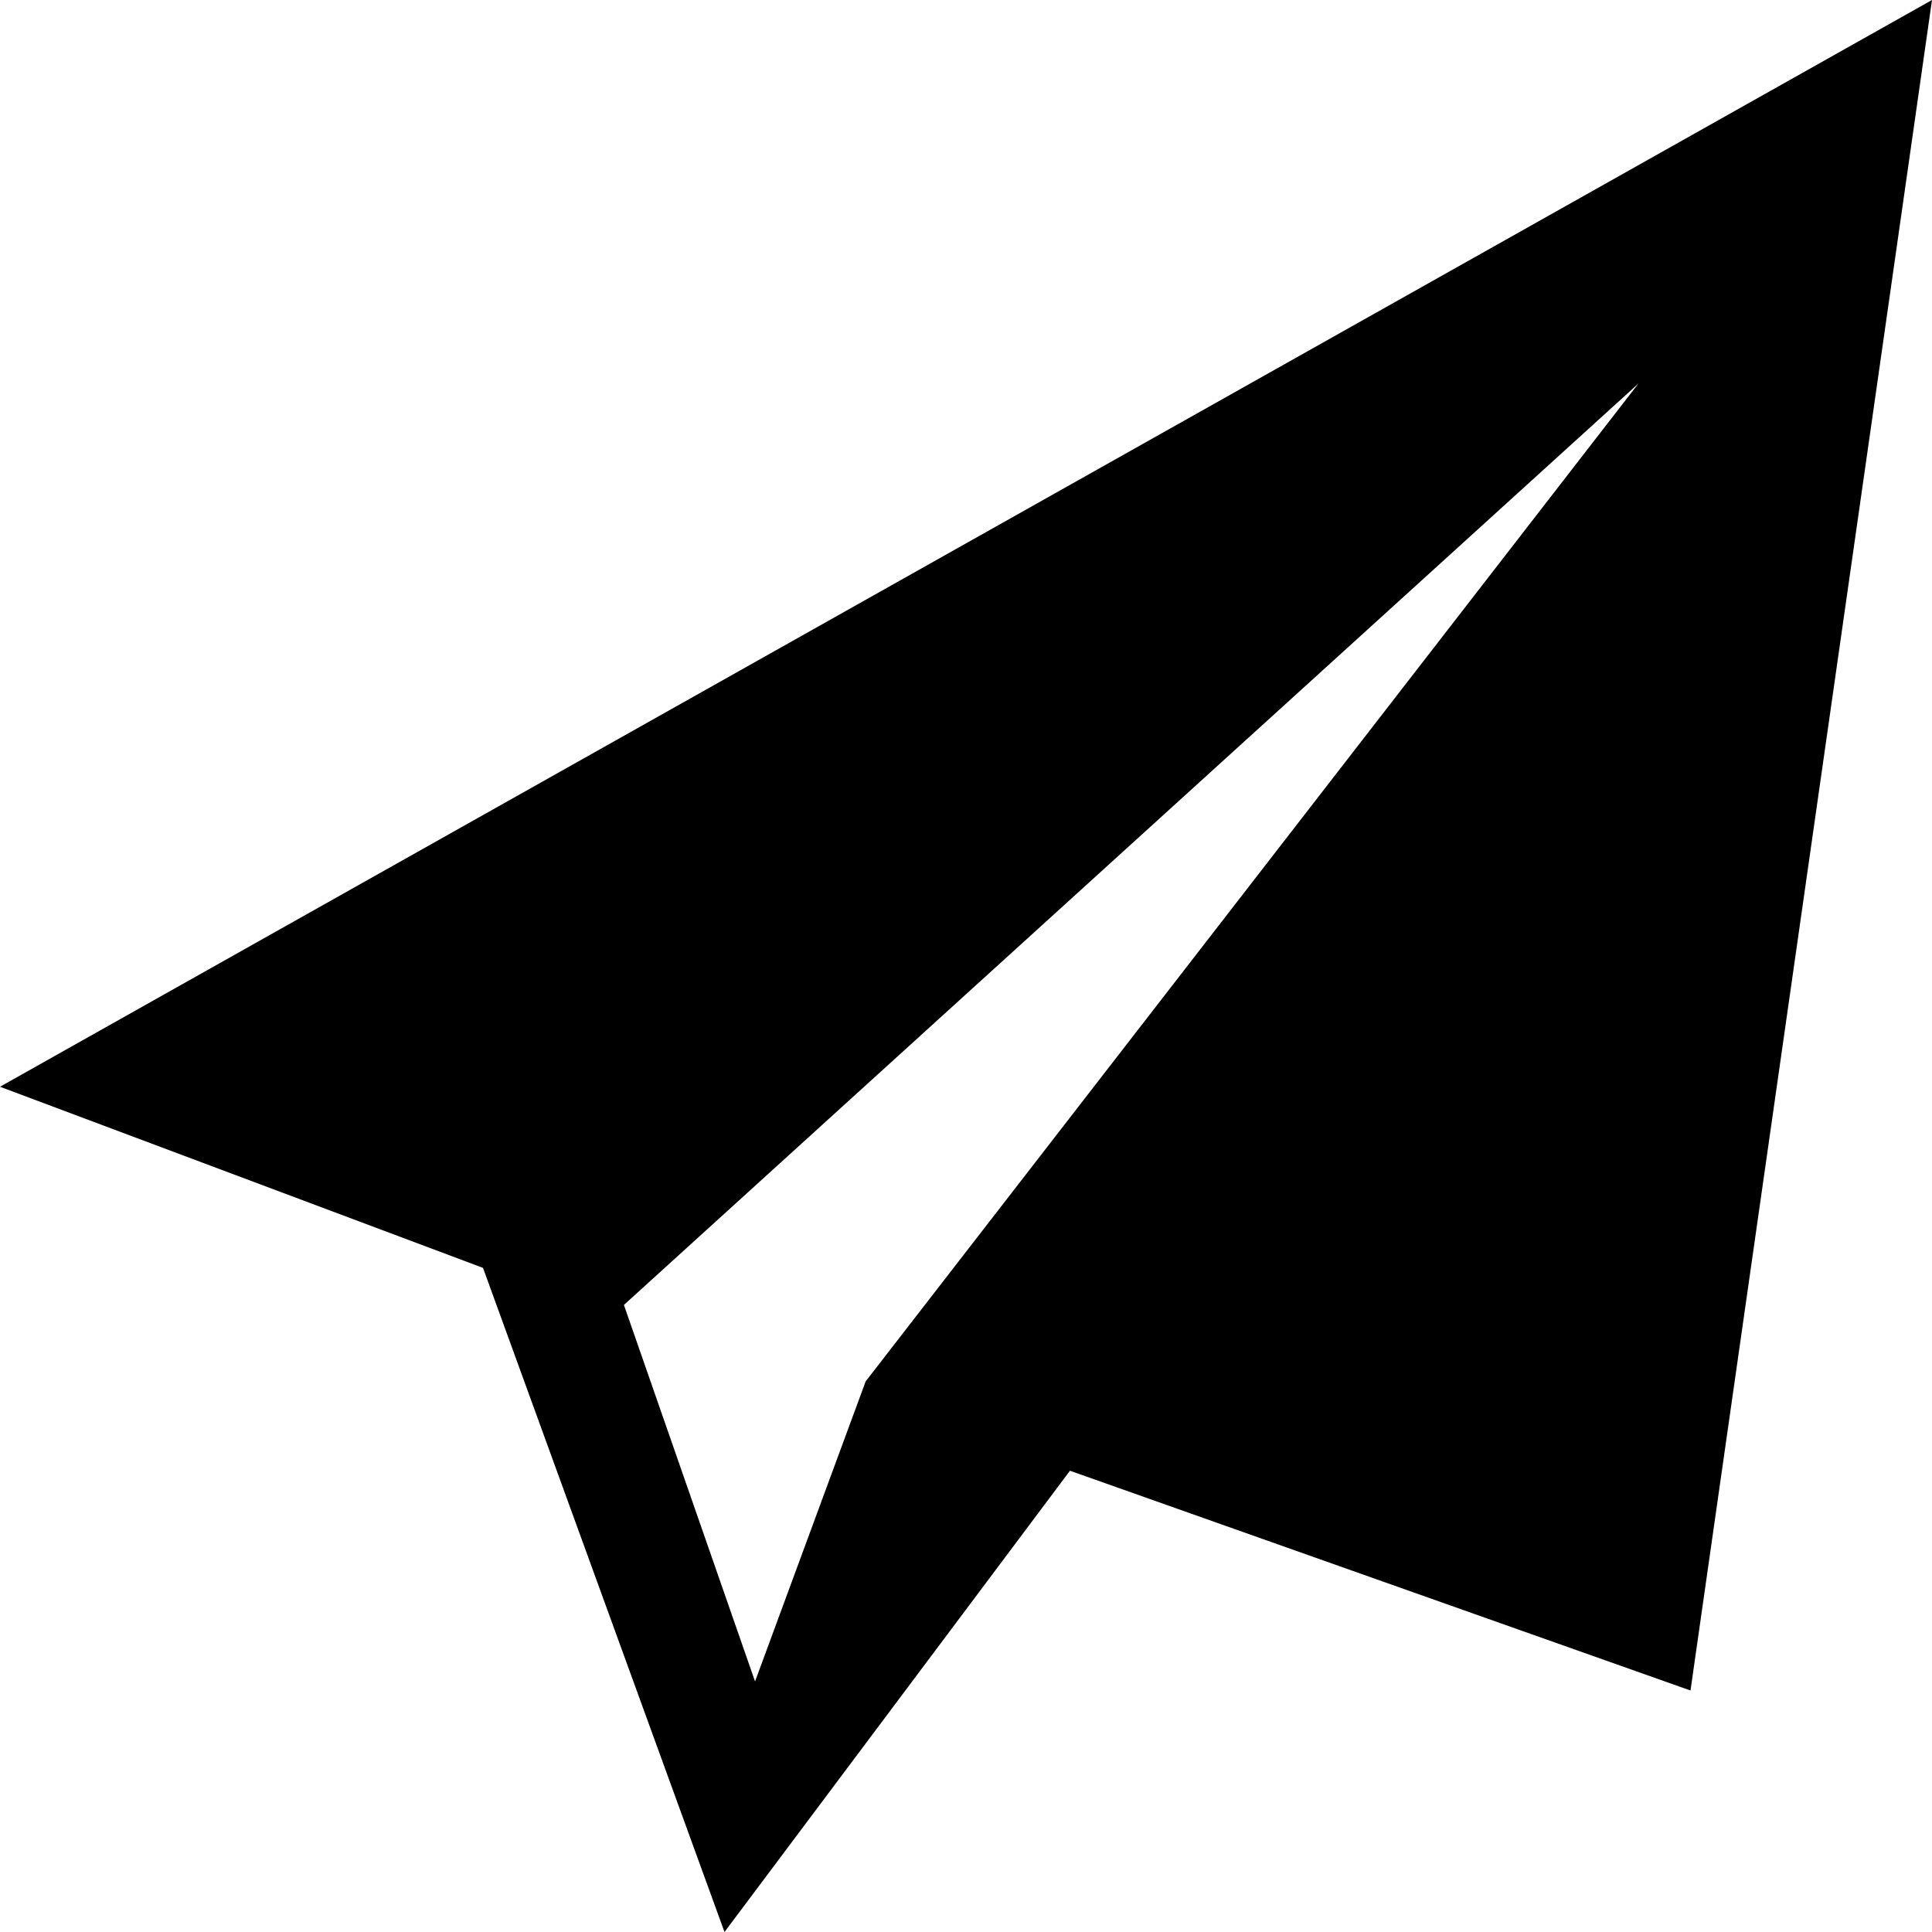
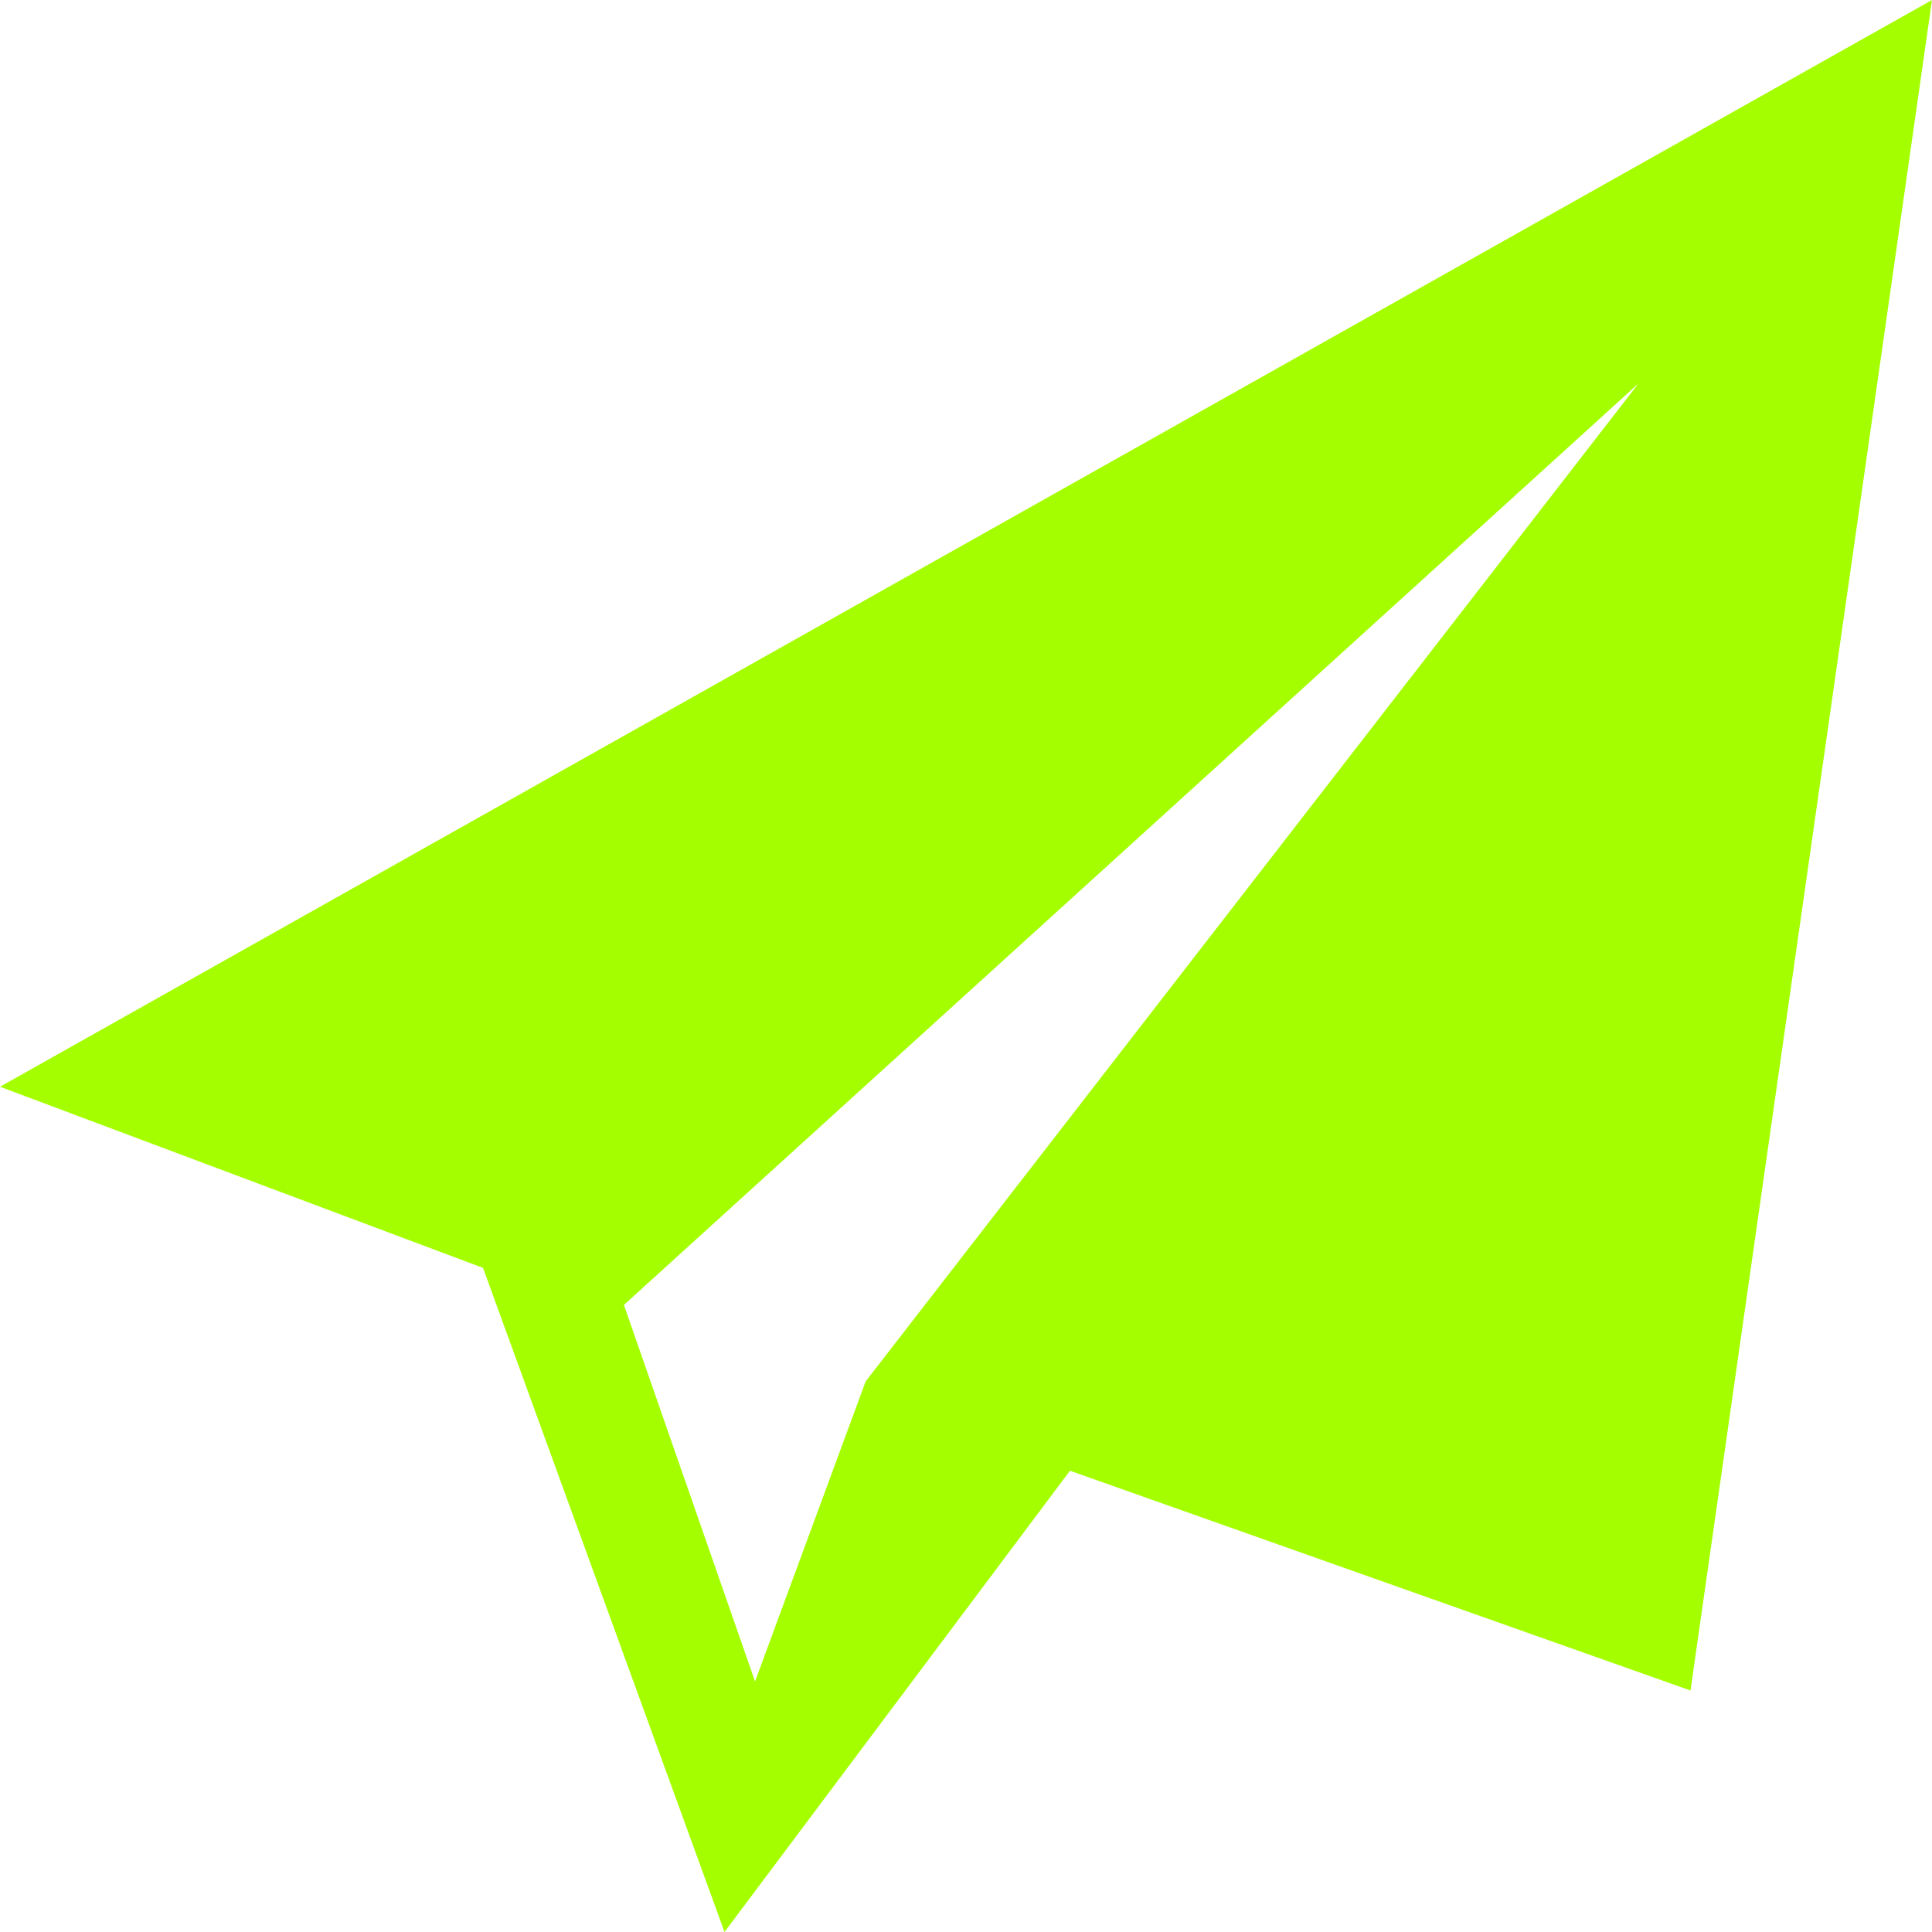
<svg xmlns="http://www.w3.org/2000/svg" version="1.1" width="16" height="16" viewBox="0 0 16 16" enable-background="new 0 0 16 16">
-   <path d="M0,9l4,1.5L6,16l2.861-3.82L14,14l2-14L0,9z M7.169,11.44l-0.916,2.485l-1.086-3.118l8.402-7.631L7.169,11.44z" />
+   <path fill="#A5FE00" d="M0,9l4,1.5L6,16l2.861-3.82L14,14l2-14L0,9z M7.169,11.44l-0.916,2.485l-1.086-3.118l8.402-7.631L7.169,11.44z" />
</svg>
